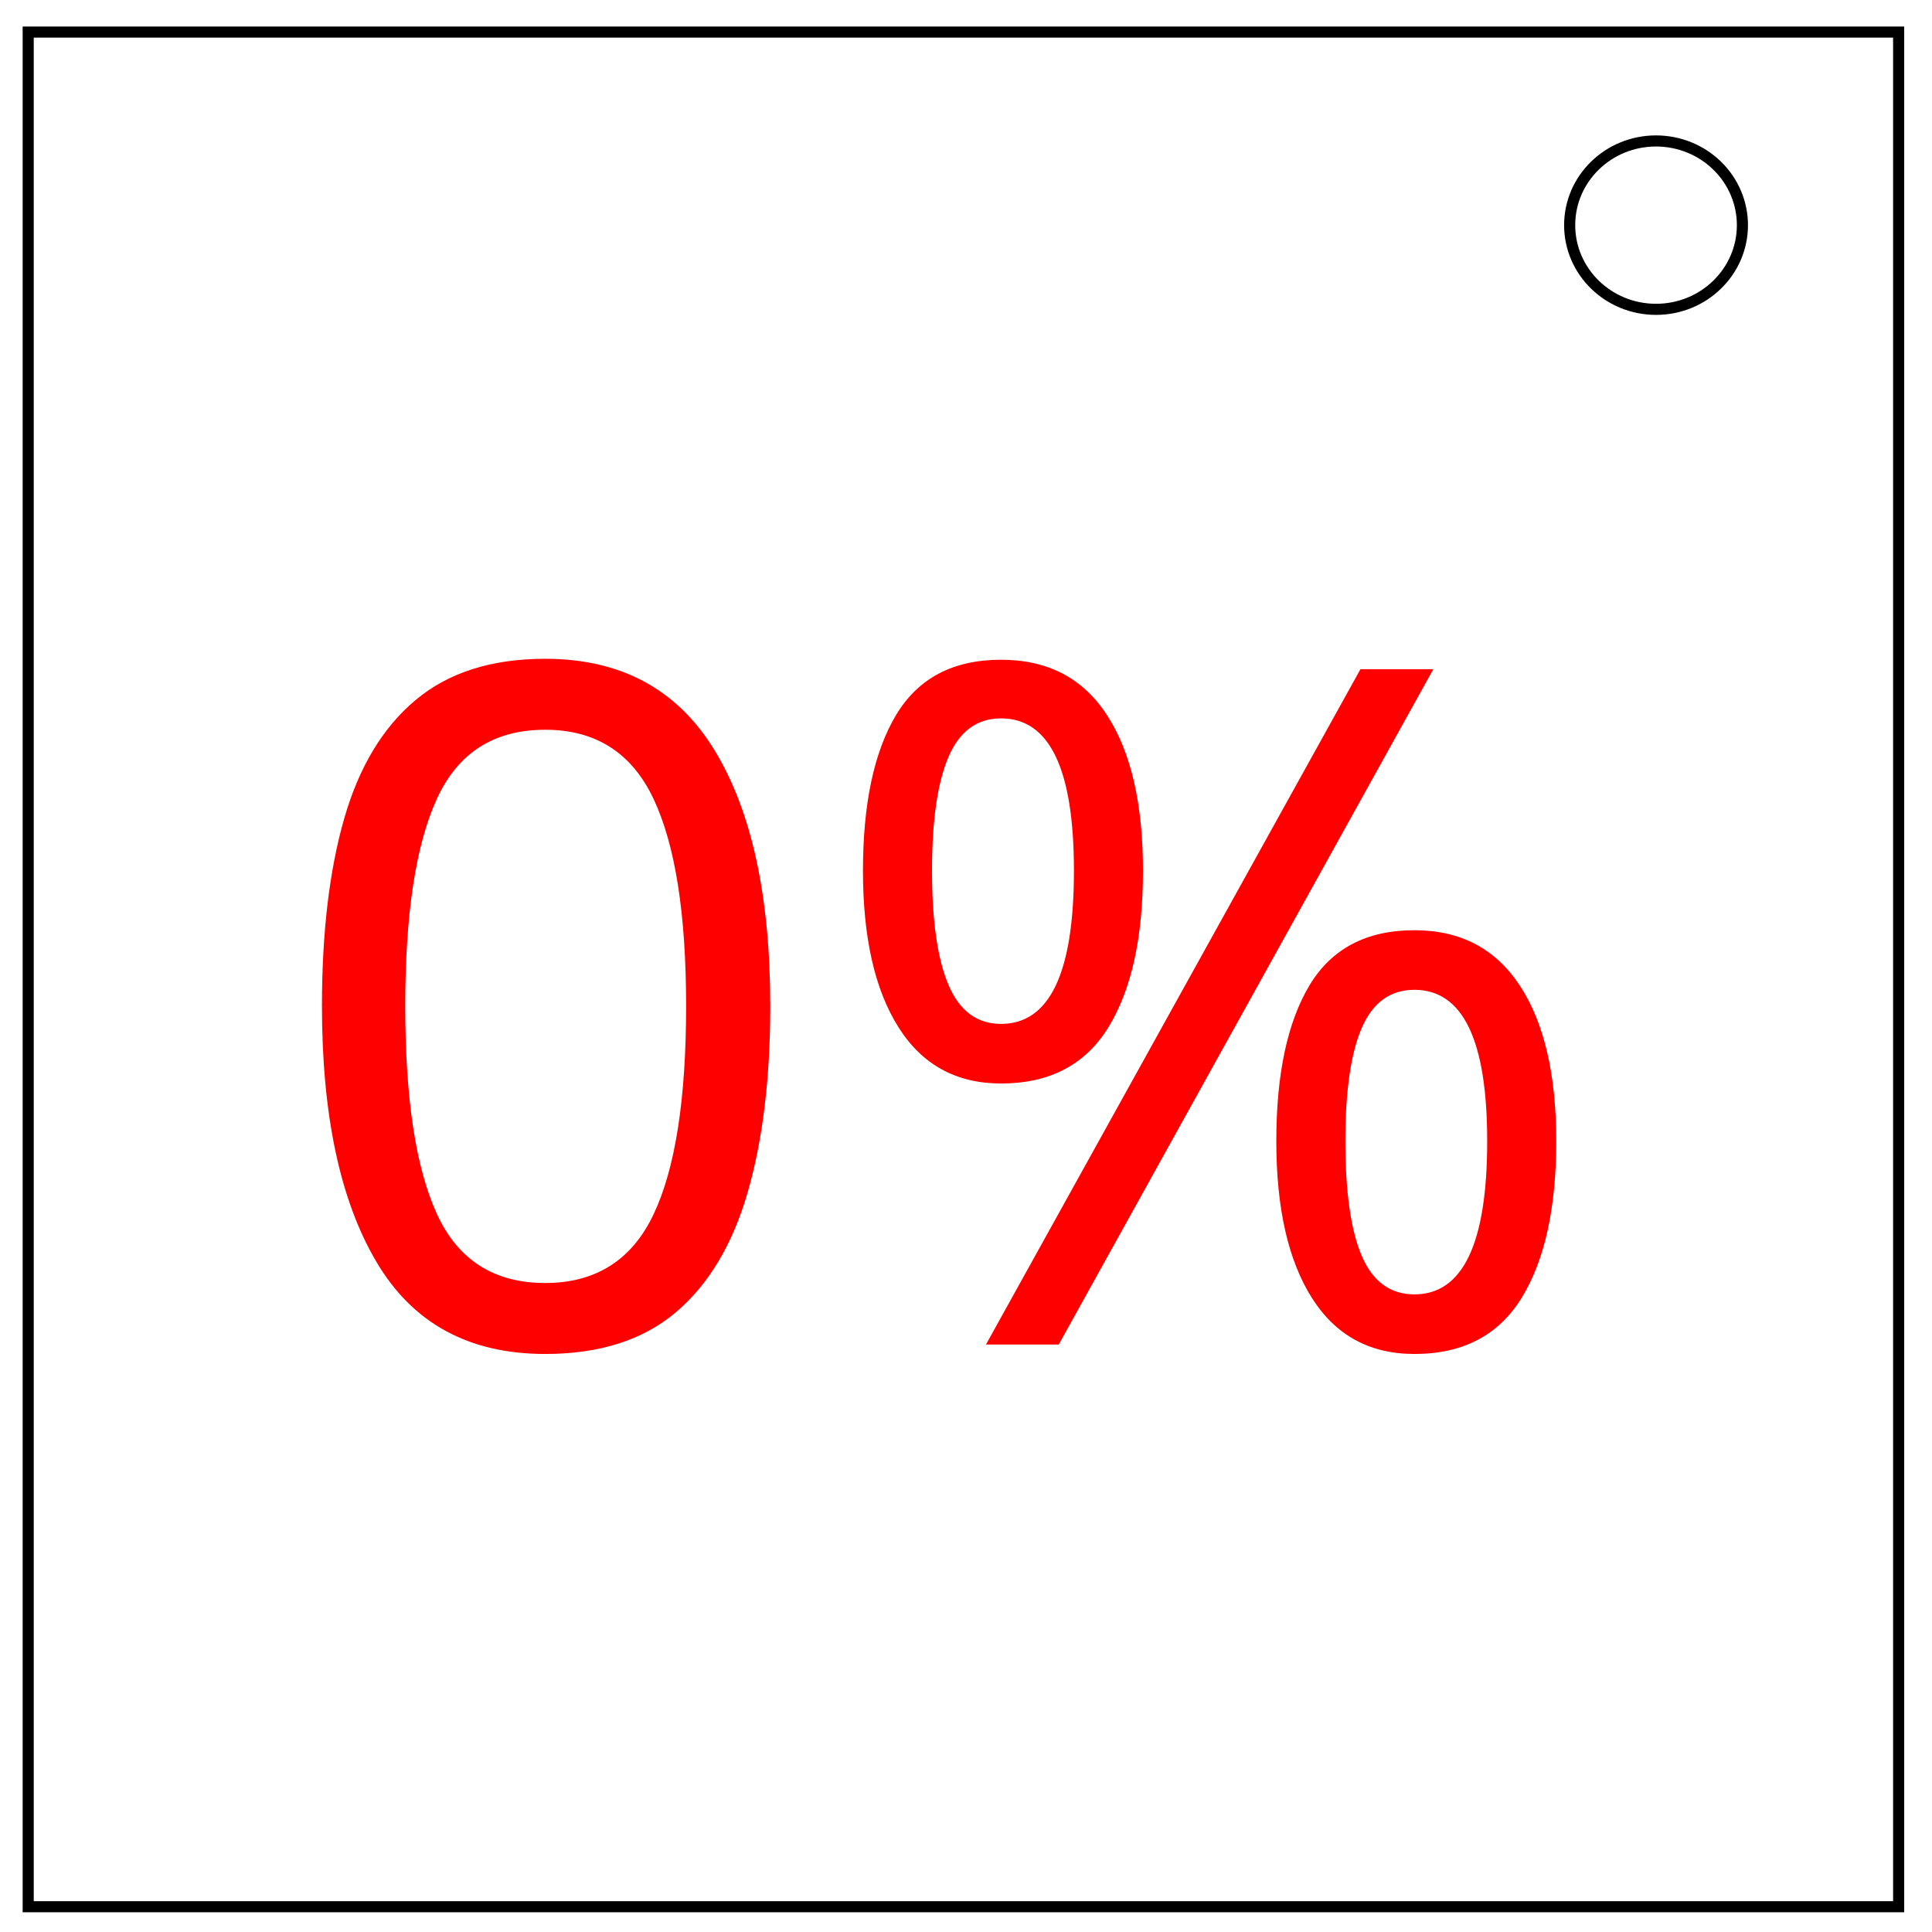
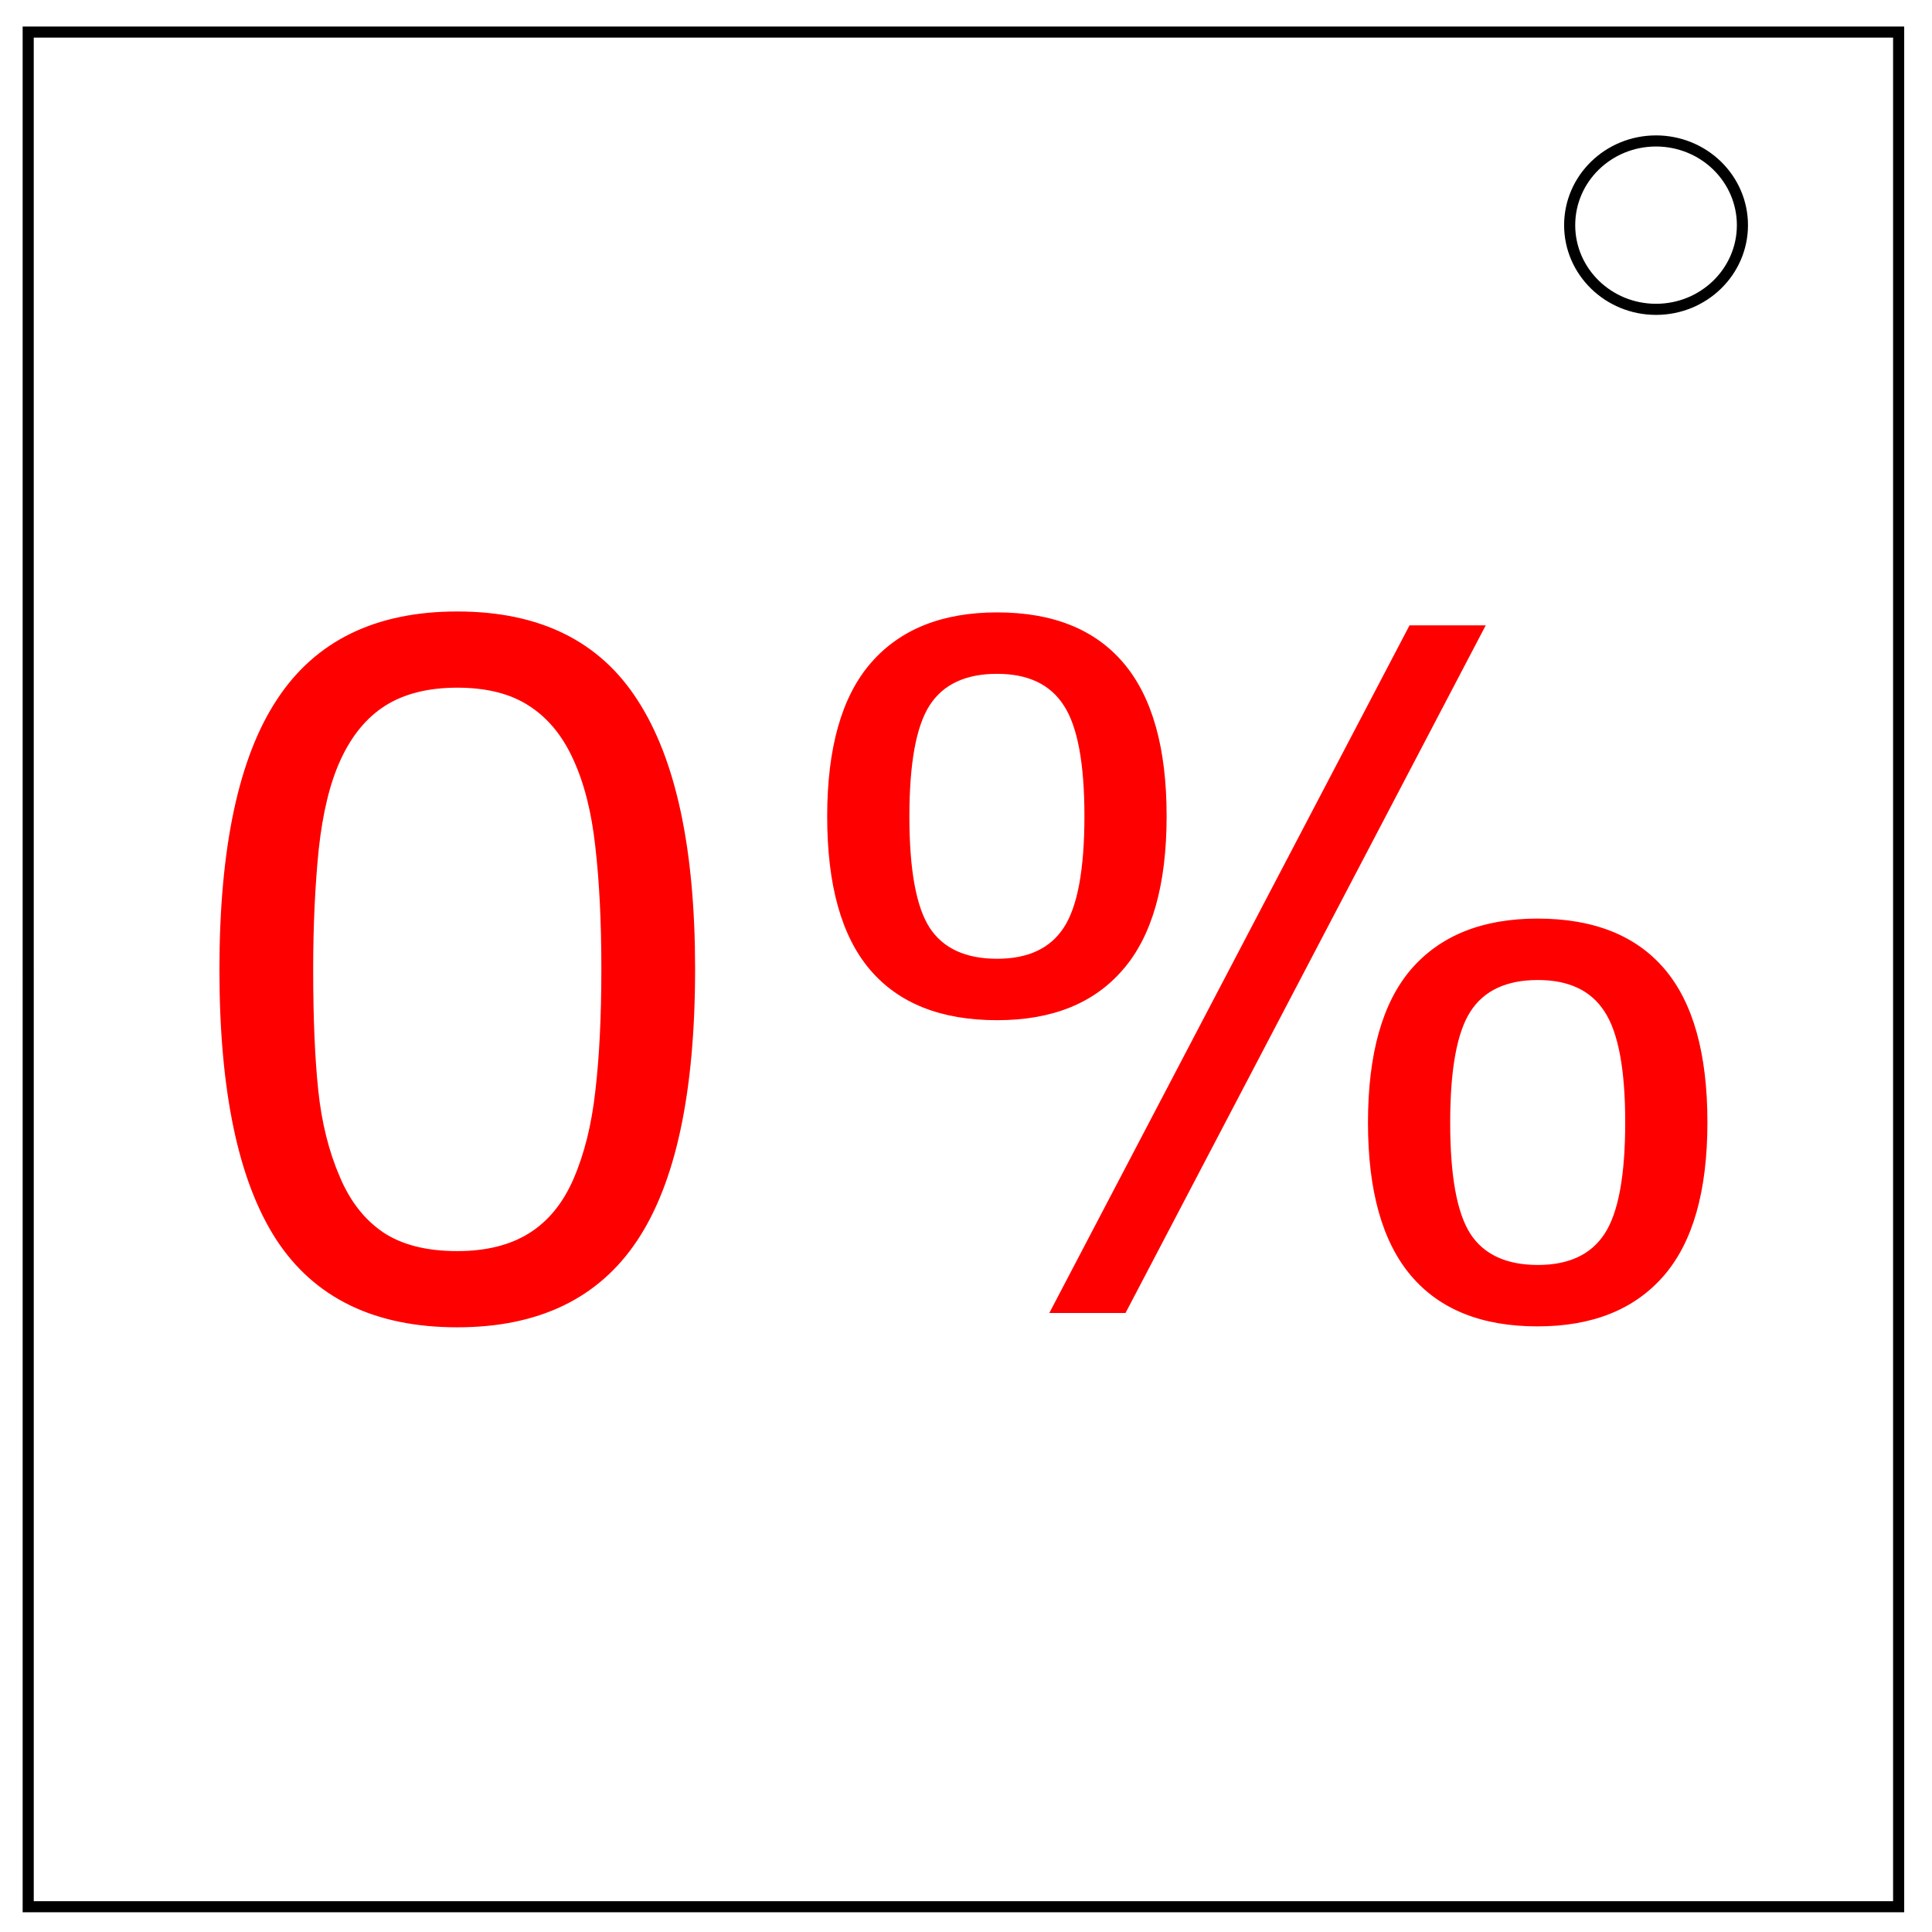
<svg xmlns="http://www.w3.org/2000/svg" fill="none" viewBox="0 0 348 348">
-   <defs />
  <path stroke="#000" stroke-width="2" d="M5.079 5.776h336.913v337.67H5.08z" />
  <path stroke="#000" stroke-width="2" d="M282.734 40.554c0-8.376 6.966-15.165 15.56-15.165 4.126 0 8.084 1.597 11.001 4.441 2.918 2.844 4.558 6.702 4.558 10.724 0 8.376-6.966 15.165-15.56 15.165-8.593 0-15.559-6.79-15.559-15.165z" />
-   <text x="49.647" y="242.18" fill="#000" font-family="sans-serif" font-size="170.363" font-weight="400" letter-spacing="0" style="line-height:1.25" word-spacing="0">
-     <tspan x="49.647" y="242.18" fill="red" stroke-width=".235" font-family="Gugi" style="-inkscape-font-specification:Gugi">0%</tspan>
-   </text>
+   <g style="line-height:1.25">
+     <path style="-inkscape-font-specification:Gugi" d="M210.137 146.994q0 18.633-7.903 27.7-7.819 9.067-22.626 9.067-15.14 0-22.876-9.067-7.736-9.067-7.736-27.617 0-18.634 7.902-27.701 7.903-9.067 22.71-9.067 15.057 0 22.793 9.15 7.736 9.15 7.736 27.535zm57.48-34.356l-64.884 123.863h-13.725l64.884-123.863zm39.93 89.507q0 18.634-7.903 27.7-7.902 9.068-22.71 9.068-15.056 0-22.792-9.15-7.736-9.15-7.736-27.535 0-18.633 7.82-27.7 7.902-9.067 22.709-9.067 15.14 0 22.876 9.067 7.736 9.067 7.736 27.617zM195.33 146.994q0-14.308-3.743-19.965-3.66-5.657-11.979-5.657-8.485 0-12.145 5.657t-3.66 20.048q0 14.39 3.66 20.047 3.66 5.574 12.145 5.574 8.319 0 11.979-5.574 3.743-5.656 3.743-20.13zm97.41 55.151q0-14.308-3.743-19.964-3.66-5.657-11.98-5.657-8.484 0-12.144 5.657-3.66 5.656-3.66 20.047 0 14.392 3.66 20.048 3.66 5.574 12.145 5.574 8.318 0 11.979-5.574 3.743-5.656 3.743-20.13zm-167.535-27.617q0 33.357-10.481 48.996-10.399 15.556-32.36 15.556-22.293 0-32.608-15.806-10.232-15.805-10.232-48.58 0-33.024 10.398-48.746 10.398-15.806 32.443-15.806 22.293 0 32.525 16.055 10.315 15.972 10.315 48.33zm-21.878 37.766q2.912-6.738 3.91-15.805 1.081-9.15 1.081-21.961 0-12.644-1.081-21.961-.998-9.317-3.993-15.805-2.911-6.406-7.986-9.65-4.99-3.244-12.893-3.244-7.82 0-12.977 3.244-5.075 3.244-8.07 9.816-2.828 6.156-3.909 16.055-.998 9.899-.998 21.711 0 12.977.915 21.712.915 8.734 3.91 15.638 2.745 6.489 7.736 9.9 5.074 3.41 13.393 3.41 7.819 0 12.976-3.244 5.158-3.244 7.986-9.816z" font-family="Gugi" fill="red" aria-label="0%" font-weight="400" font-size="170.363" letter-spacing="0" word-spacing="0" />
+   </g>
</svg>
